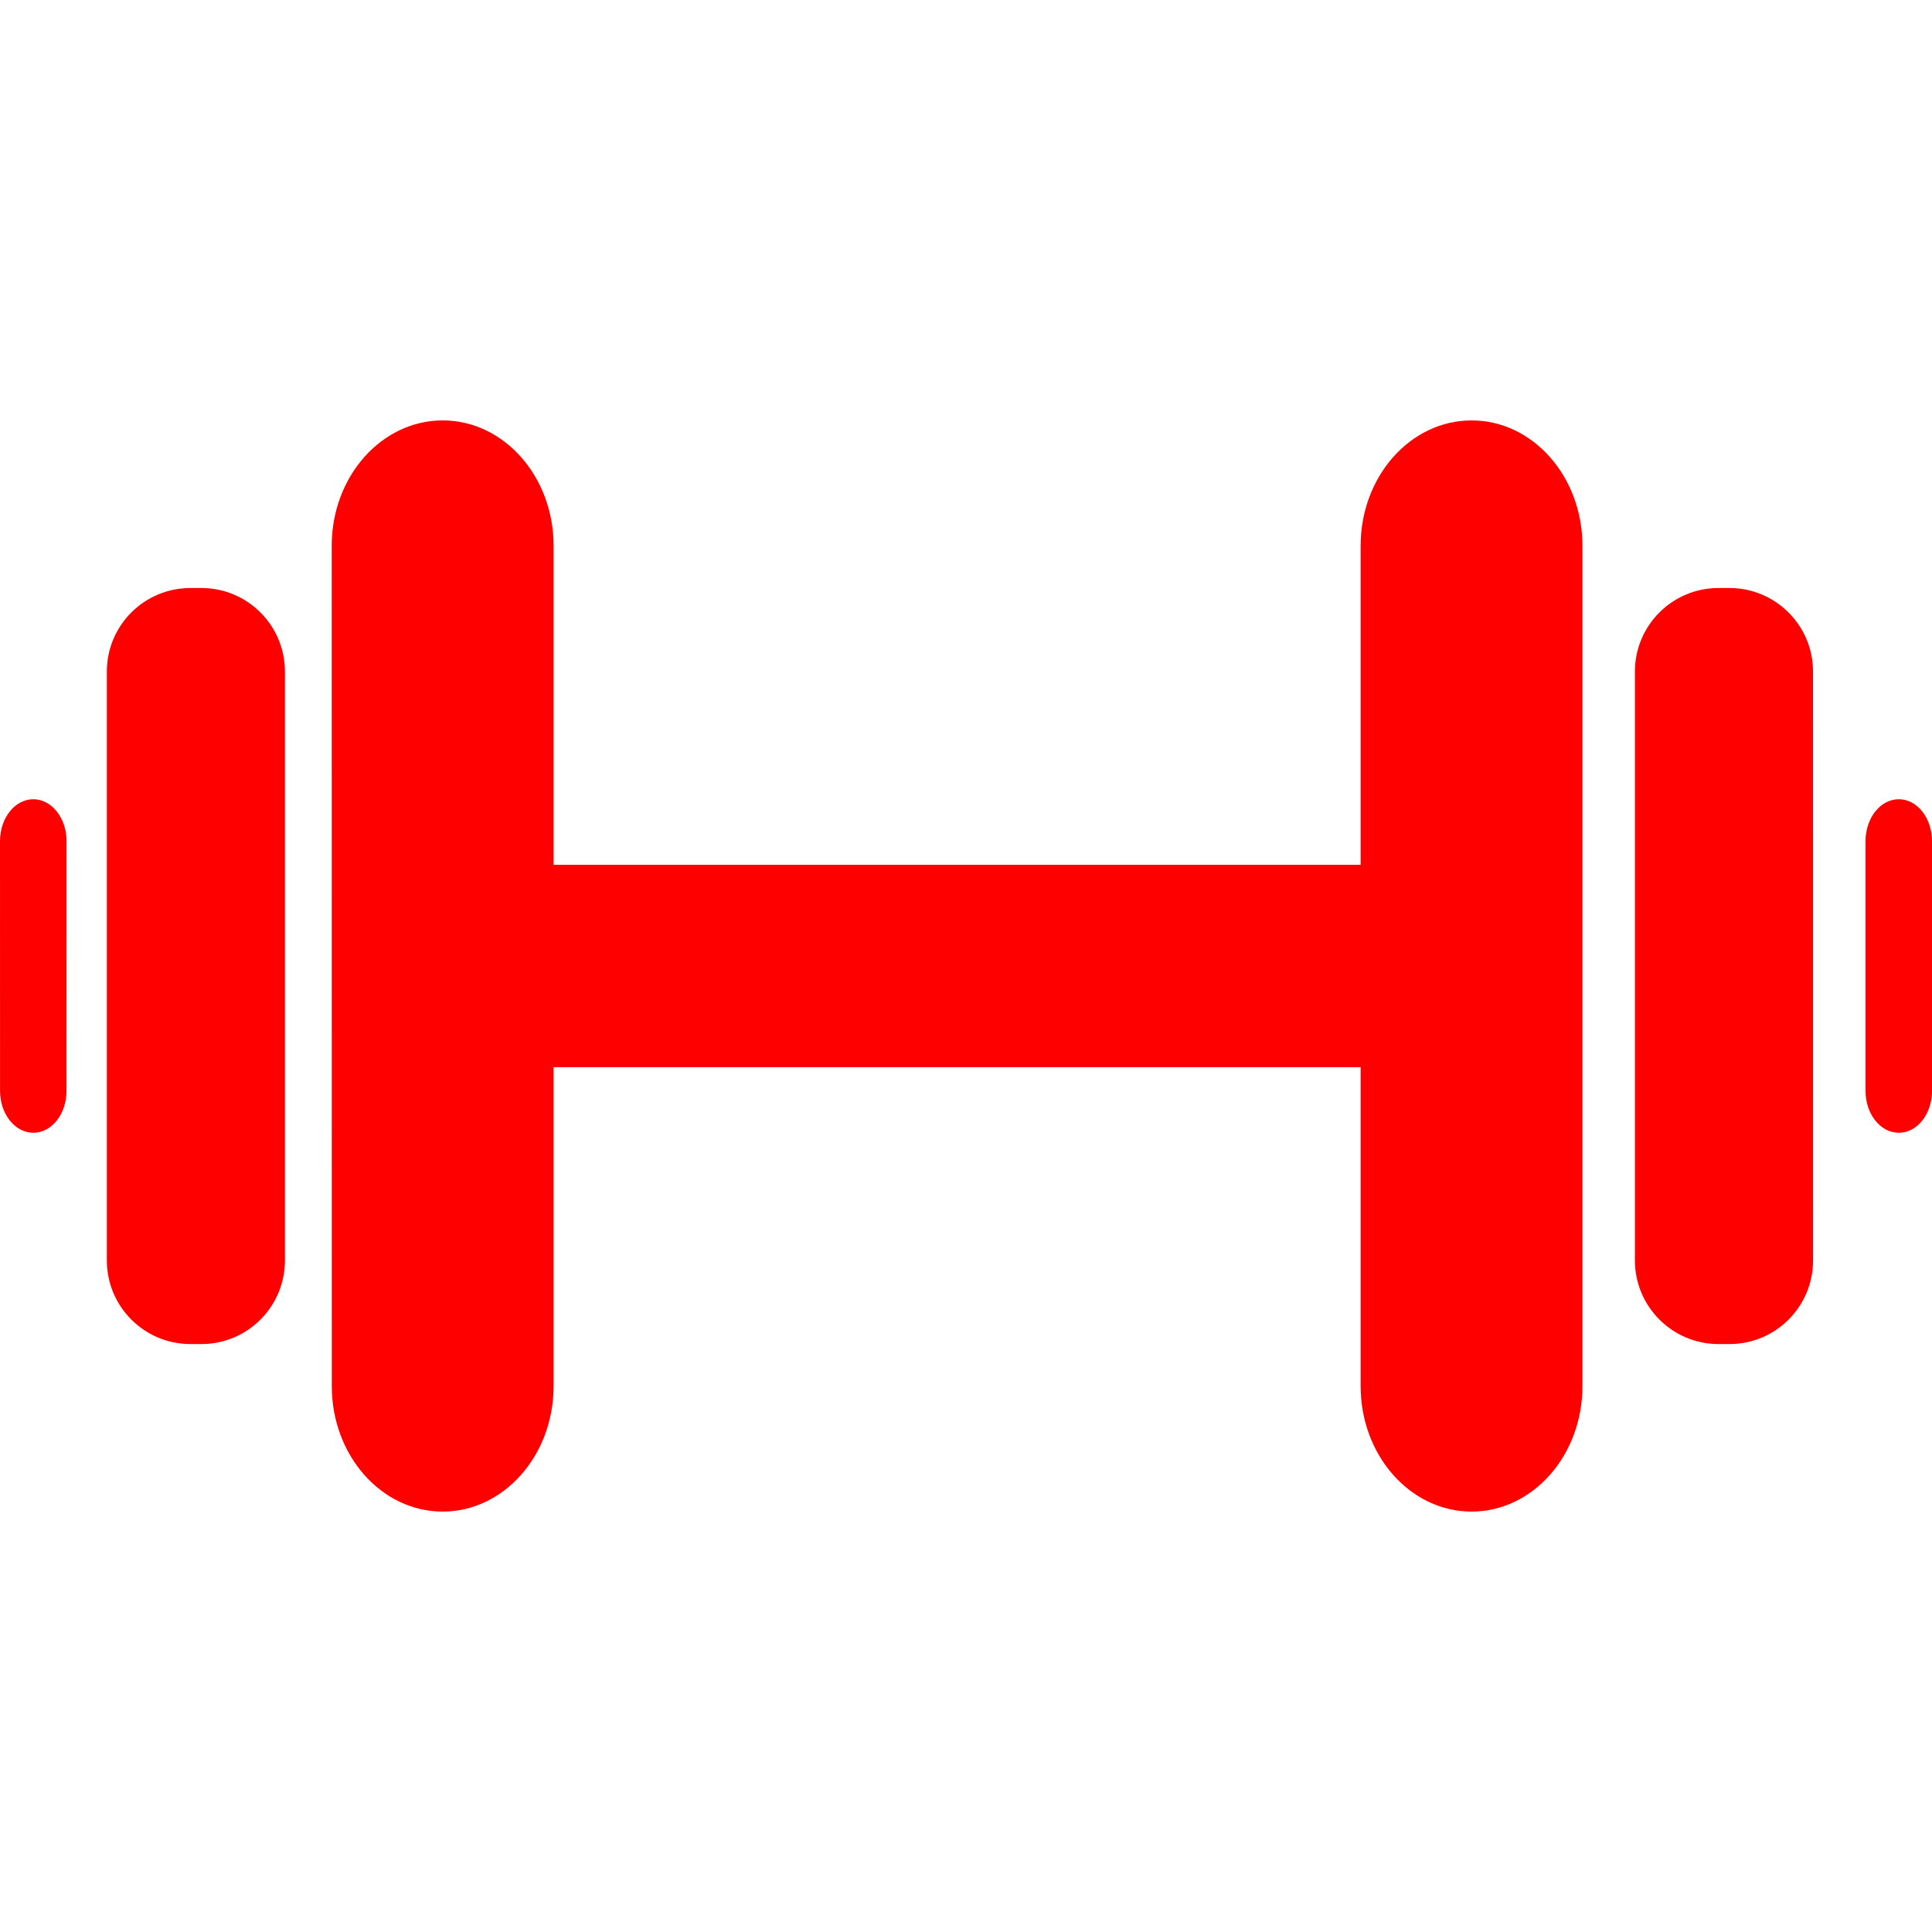
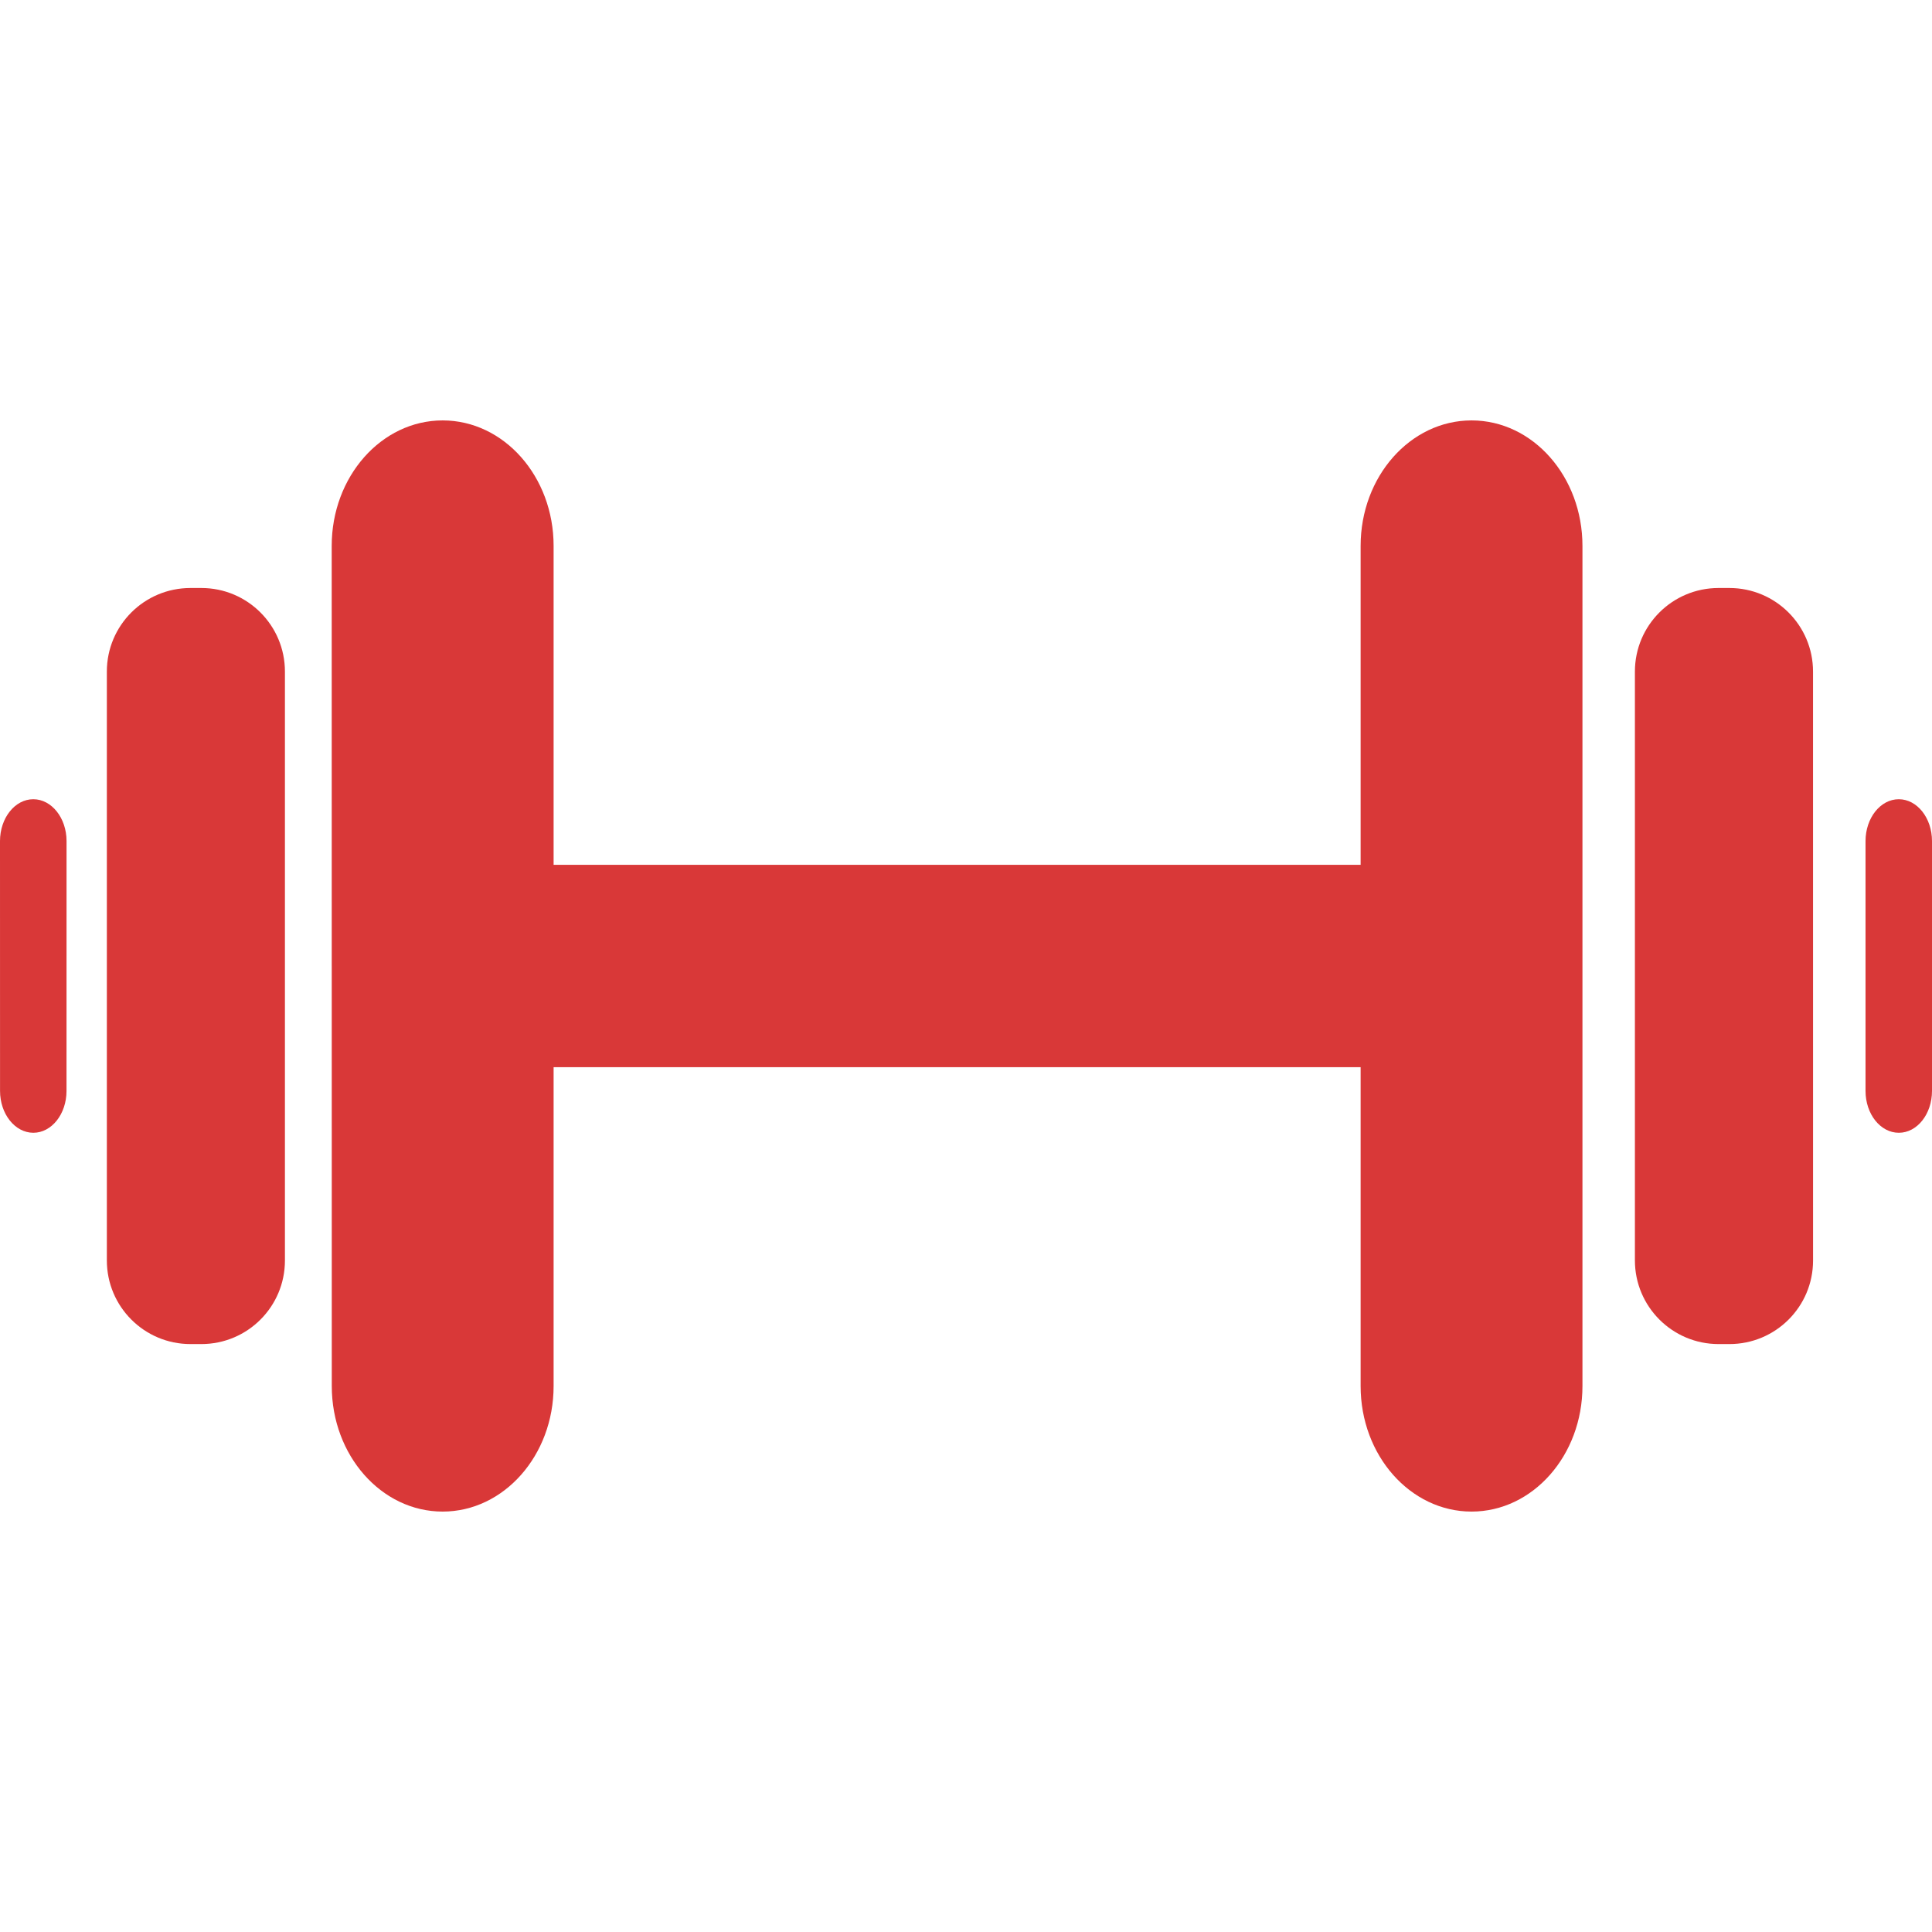
- <svg xmlns="http://www.w3.org/2000/svg" version="1.1" id="Capa_1" fill="red" x="0px" y="0px" width="500.043px" height="500.043px" viewBox="0 0 500.043 500.043" style="enable-background:new 0 0 500.043 500.043;" xml:space="preserve">
+ <svg xmlns="http://www.w3.org/2000/svg" version="1.1" id="Capa_1" fill="#D93838" x="0px" y="0px" width="500.043px" height="500.043px" viewBox="0 0 500.043 500.043" style="enable-background:new 0 0 500.043 500.043;" xml:space="preserve">
  <g>
    <g>
      <path d="M491.445,206.857c-4.752,0-8.605,4.857-8.605,10.834c0,16.582,0,48.1,0,64.672c0,5.977,3.854,10.824,8.615,10.824    c4.752,0,8.588-4.848,8.588-10.824c0-16.562,0-48.081,0-64.682C500.043,211.714,496.197,206.857,491.445,206.857z" />
      <path d="M8.616,206.857c-4.752,0-8.616,4.857-8.616,10.834c0,16.601,0,48.071,0.01,64.653c0,5.977,3.854,10.824,8.606,10.844    c4.753,0,8.597-4.848,8.597-10.824c0-16.572,0-48.081,0.01-64.682C17.222,211.714,13.369,206.857,8.616,206.857z" />
      <path d="M114.568,108.812c-15.854,0-28.716,14.544-28.716,32.474c0,54.354,0.01,163.137,0.02,217.471    c0,17.93,12.842,32.473,28.697,32.473s28.716-14.553,28.716-32.473c0-21.316,0-51.045,0-82.545c16.553,0,164.713,0,208.874,0    c0,31.51,0,61.229,0,82.555c0,17.92,12.861,32.463,28.717,32.463c15.854,0,28.697-14.553,28.697-32.473    c0-54.354,0-163.137,0-217.471c0-17.939-12.844-32.474-28.697-32.474c-15.855,0-28.717,14.525-28.717,32.474    c0,21.315,0,51.035,0,82.543c-44.178,0-192.321,0-208.874,0c0-31.508,0-61.229,0-82.553    C143.285,123.338,130.433,108.812,114.568,108.812z" />
      <path d="M447.602,152.188c-0.938,0-1.865,0-2.811,0c-11.945,0-21.641,9.668-21.641,21.63c0,37.647,0,114.76,0,152.406    c0,11.953,9.695,21.65,21.648,21.65c0.938,0,1.885,0,2.812,0c11.953,0,21.648-9.668,21.648-21.631    c0-37.637,0-114.759-0.008-152.407C469.26,161.875,459.555,152.188,447.602,152.188z" />
      <path d="M52.116,152.188c-0.937,0-1.884,0-2.821,0c-11.953,0-21.64,9.668-21.64,21.63c0,37.647,0,114.76,0,152.406    c0,11.963,9.687,21.65,21.64,21.65c0.937,0,1.884,0,2.811,0c11.953,0,21.64-9.668,21.64-21.631c0-37.637,0-114.759,0-152.407    C73.756,161.875,64.069,152.188,52.116,152.188z" />
    </g>
  </g>
  <g>
</g>
  <g>
</g>
  <g>
</g>
  <g>
</g>
  <g>
</g>
  <g>
</g>
  <g>
</g>
  <g>
</g>
  <g>
</g>
  <g>
</g>
  <g>
</g>
  <g>
</g>
  <g>
</g>
  <g>
</g>
  <g>
</g>
</svg>
